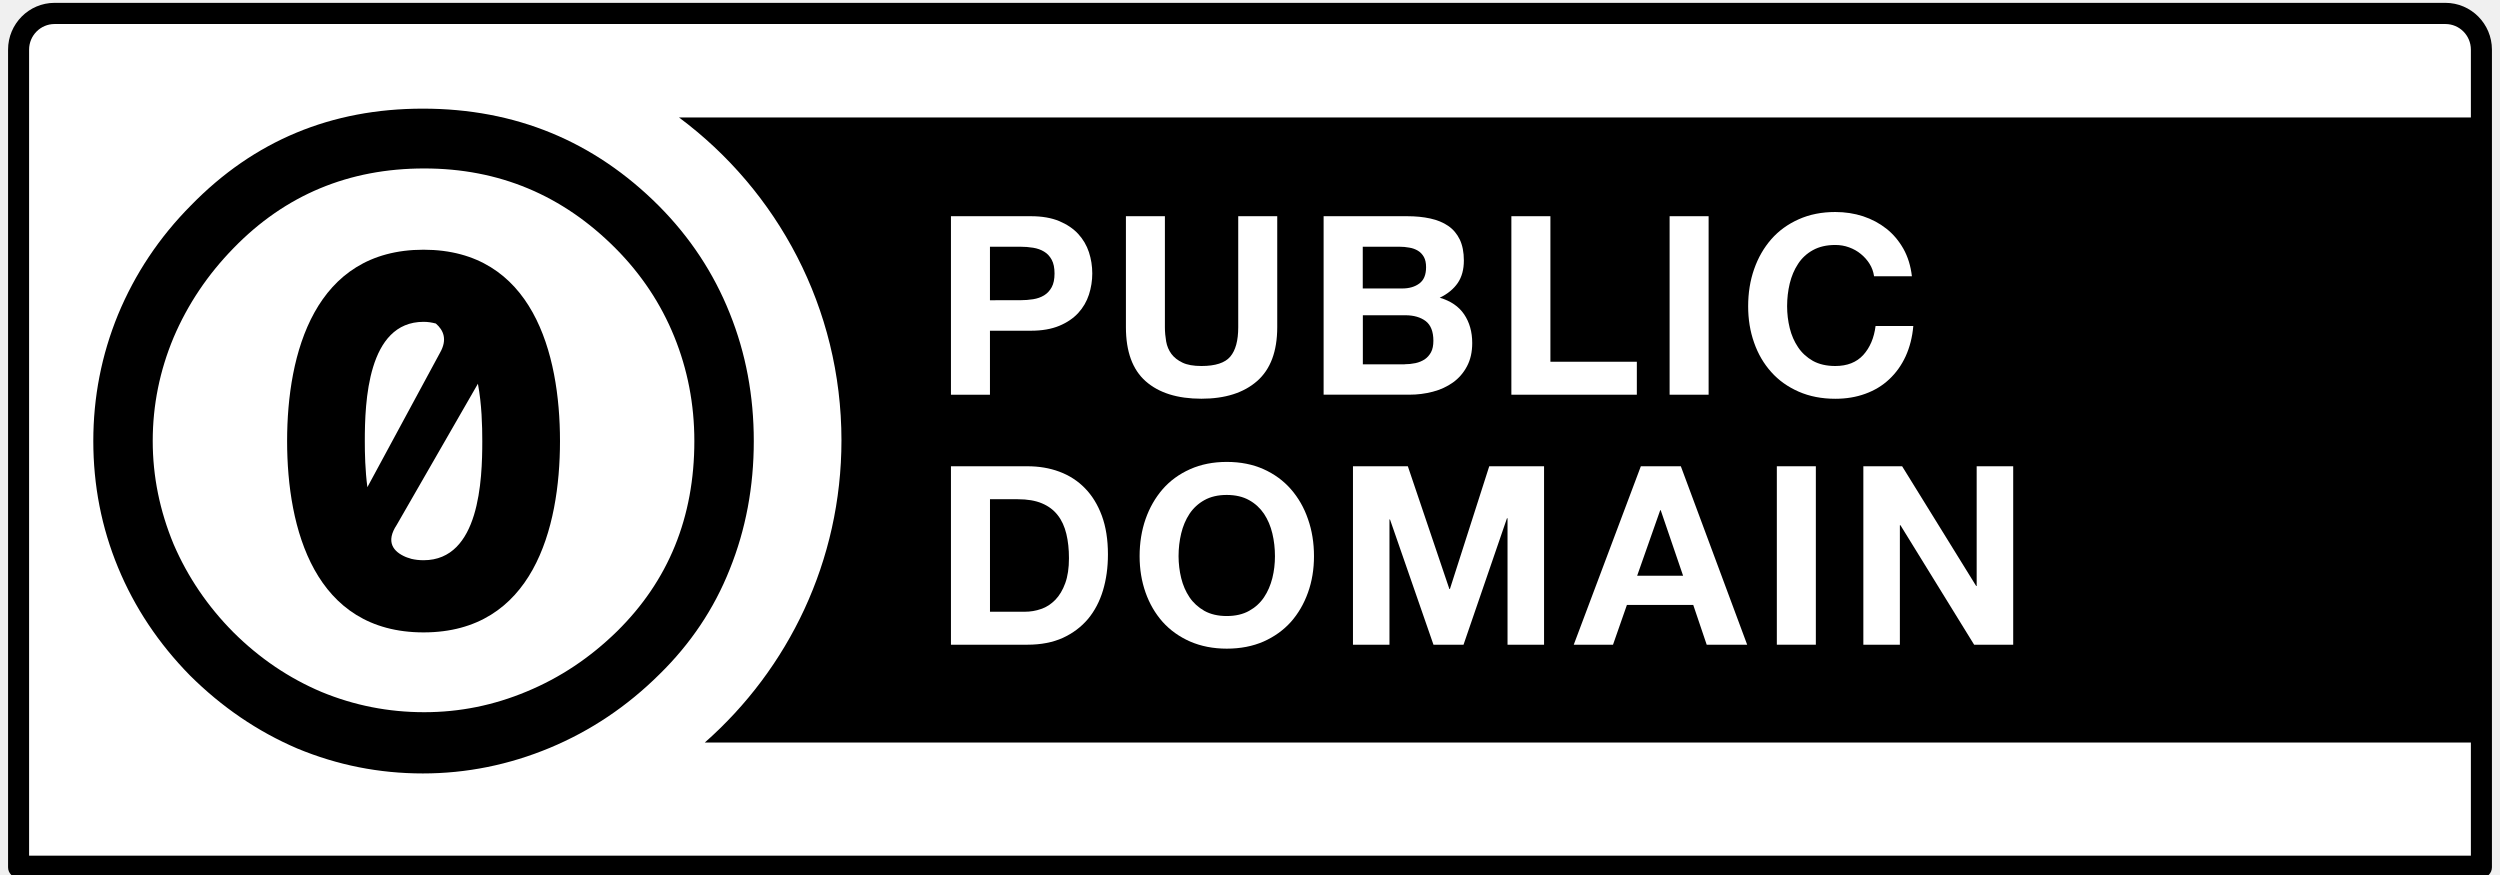
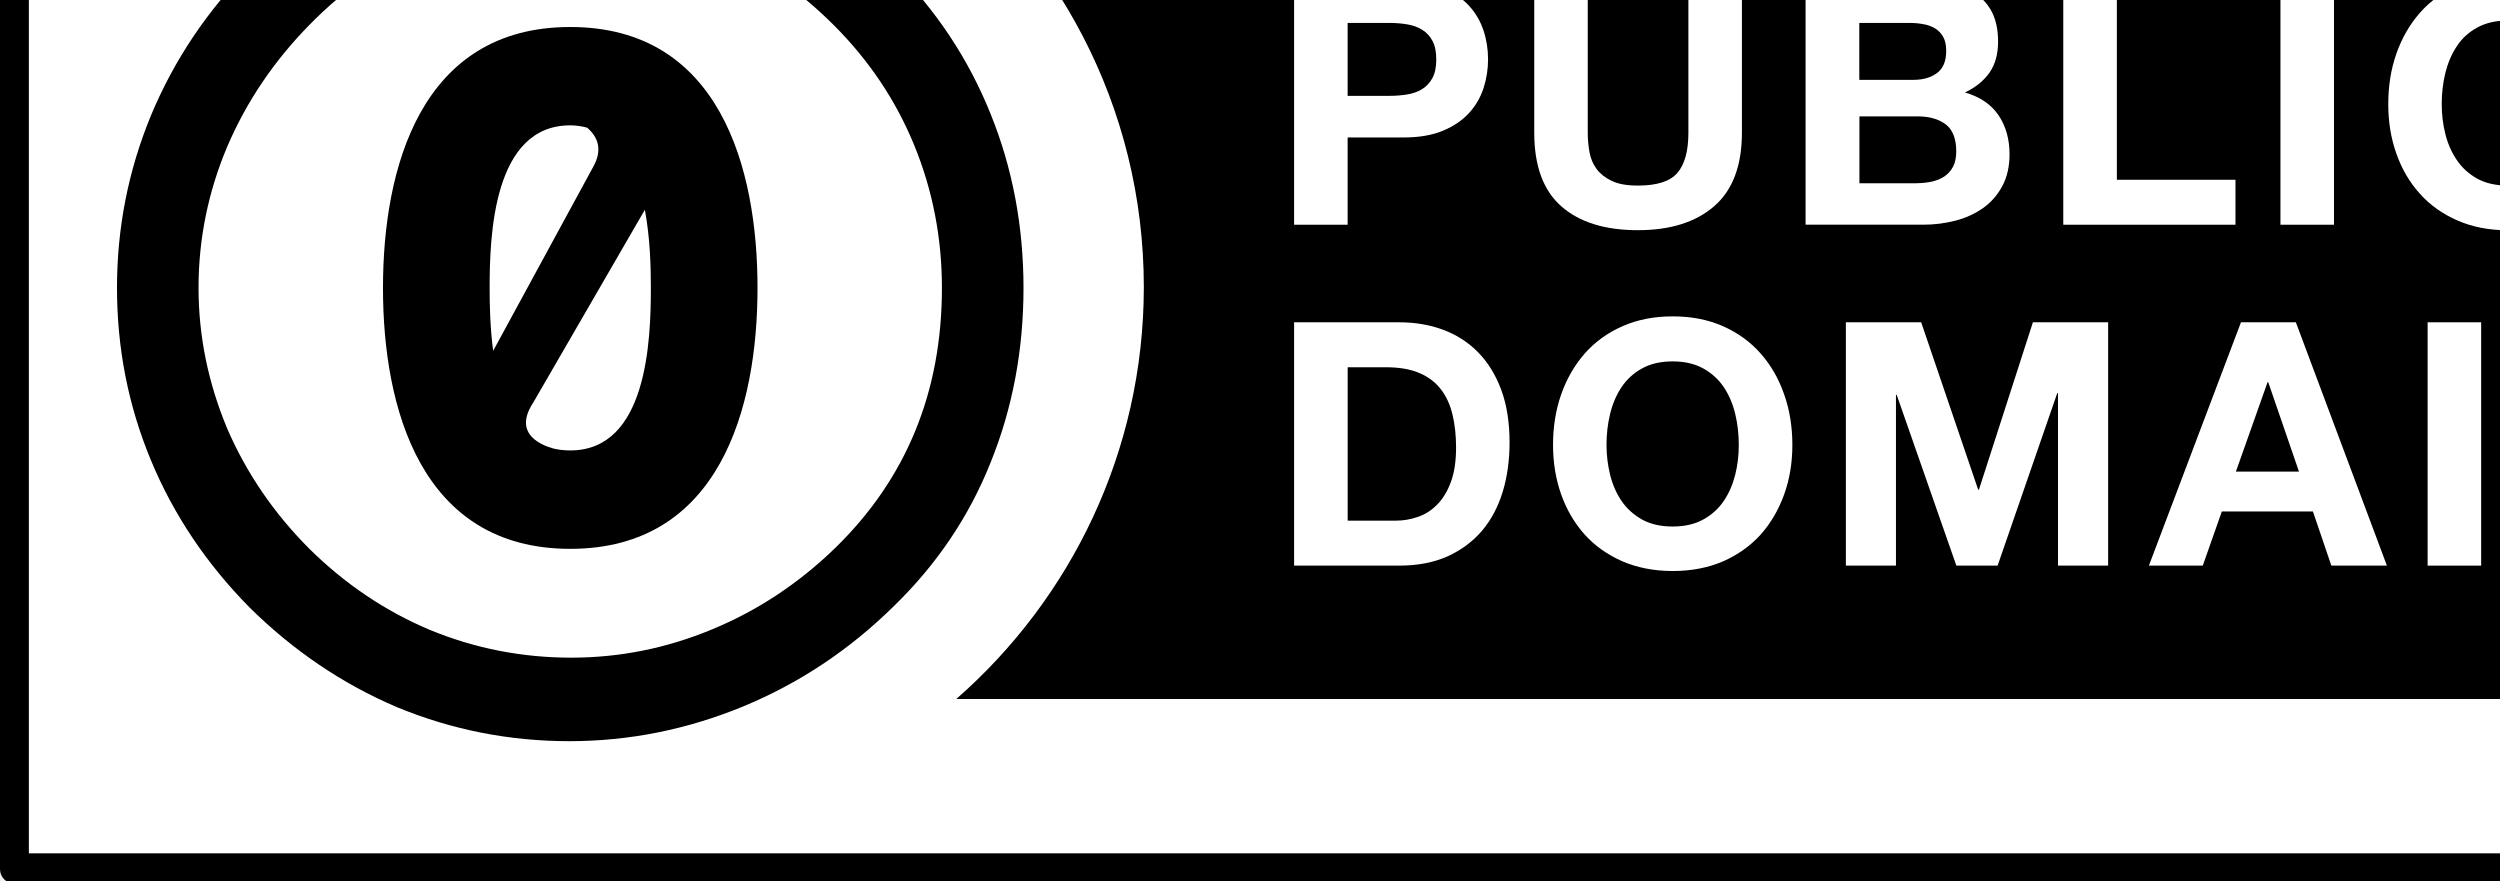
- <svg xmlns="http://www.w3.org/2000/svg" version="1.1" id="Layer_1" x="0px" y="0px" width="120px" height="42px" viewBox="-0.5 -0.101 88 31" enable-background="new -0.5 -0.101 88 31" xml:space="preserve">
-   <g id="layer1">
-     <path fill="#FFFFFF" d="M1.803,0.482L84.93,0.631c1.161,0,2.198-0.173,2.198,2.333L87.025,30.52h-87.32V2.862   C-0.295,1.626-0.177,0.482,1.803,0.482z" />
-     <g>
-       <ellipse fill="#FFFFFF" cx="13.887" cy="15.502" rx="11.101" ry="11.174" />
+ <svg xmlns="http://www.w3.org/2000/svg" version="1.1" id="Layer_1" x="0px" y="0px" width="88px" height="31px" viewBox="-0.5 -0.101 88 31" enable-background="new -0.5 -0.101 88 31" xml:space="preserve">
+   <defs id="defs48" />
+   <g id="layer1" transform="matrix(1.363636,0,0,1.354839,0.1818182,-11)">
+     <path d="M 1.803,0.482 84.93,0.631 c 1.161,0 2.198,-0.173 2.198,2.333 L 87.025,30.52 H -0.295 V 2.862 c 0,-1.236 0.118,-2.38 2.098,-2.38 z" id="path2" style="fill:#ffffff" />
+     <g id="g6">
+       <ellipse cx="13.887" cy="15.502" rx="11.101" ry="11.174" id="ellipse4" style="fill:#ffffff" />
    </g>
-     <path d="M23.271,4.061c3.484,2.592,5.754,6.744,5.755,11.44c-0.001,4.272-1.88,8.095-4.842,10.705h62.853V4.061H23.271z" />
-     <g>
-       <path fill="#FFFFFF" d="M35.739,7.559c0.392,0,0.728,0.059,1.002,0.173c0.276,0.116,0.5,0.268,0.674,0.456    c0.173,0.189,0.299,0.405,0.379,0.647c0.079,0.242,0.118,0.494,0.118,0.753c0,0.253-0.039,0.503-0.118,0.749    c-0.08,0.244-0.206,0.462-0.379,0.65c-0.174,0.189-0.397,0.341-0.674,0.456c-0.274,0.114-0.61,0.173-1.002,0.173h-1.452v2.267    h-1.382V7.559H35.739z M35.36,10.535c0.158,0,0.312-0.012,0.457-0.035c0.147-0.023,0.276-0.069,0.388-0.137    c0.112-0.068,0.201-0.164,0.269-0.288s0.101-0.287,0.101-0.487c0-0.2-0.033-0.362-0.101-0.487    c-0.067-0.124-0.157-0.221-0.269-0.287c-0.111-0.068-0.24-0.114-0.388-0.138C35.671,8.652,35.518,8.64,35.36,8.64h-1.073v1.896    L35.36,10.535L35.36,10.535z" />
-       <path fill="#FFFFFF" d="M43.751,13.4c-0.476,0.417-1.133,0.625-1.972,0.625c-0.851,0-1.509-0.207-1.976-0.62    c-0.466-0.412-0.699-1.052-0.699-1.913V7.559h1.381v3.934c0,0.171,0.016,0.338,0.045,0.505c0.029,0.165,0.091,0.311,0.185,0.439    c0.094,0.126,0.225,0.229,0.392,0.309c0.167,0.081,0.392,0.12,0.673,0.12c0.493,0,0.833-0.11,1.021-0.332    c0.188-0.222,0.282-0.568,0.282-1.04V7.559h1.382v3.934C44.464,12.348,44.227,12.983,43.751,13.4z" />
-       <path fill="#FFFFFF" d="M49.07,7.559c0.3,0,0.572,0.027,0.818,0.081c0.244,0.054,0.457,0.14,0.633,0.261    c0.177,0.121,0.312,0.282,0.41,0.482c0.096,0.201,0.146,0.45,0.146,0.745c0,0.318-0.072,0.584-0.216,0.796    c-0.146,0.212-0.357,0.388-0.639,0.523c0.387,0.112,0.676,0.31,0.865,0.589c0.189,0.281,0.286,0.62,0.286,1.015    c0,0.319-0.062,0.595-0.187,0.828c-0.123,0.232-0.289,0.423-0.496,0.571c-0.209,0.148-0.445,0.257-0.713,0.327    c-0.269,0.07-0.541,0.105-0.822,0.105h-3.047V7.559H49.07z M48.895,10.119c0.246,0,0.448-0.059,0.607-0.178    c0.158-0.118,0.236-0.309,0.236-0.576c0-0.147-0.025-0.269-0.078-0.363c-0.053-0.093-0.123-0.168-0.211-0.221    c-0.09-0.053-0.189-0.091-0.305-0.109C49.029,8.65,48.912,8.64,48.789,8.64h-1.294v1.48L48.895,10.119L48.895,10.119    L48.895,10.119z M48.975,12.804c0.135,0,0.264-0.014,0.387-0.04c0.123-0.026,0.23-0.072,0.326-0.133    c0.092-0.062,0.168-0.147,0.226-0.254c0.056-0.104,0.083-0.241,0.083-0.406c0-0.324-0.092-0.557-0.271-0.695    c-0.182-0.138-0.424-0.208-0.723-0.208h-1.505v1.738h1.479v-0.002H48.975z" />
-       <path fill="#FFFFFF" d="M54.143,7.559v5.156h3.062v1.168H52.76V7.559H54.143z" />
-       <path fill="#FFFFFF" d="M59.748,7.559v6.324h-1.382V7.559H59.748z" />
-       <path fill="#FFFFFF" d="M65.451,9.247c-0.082-0.132-0.186-0.249-0.309-0.349c-0.123-0.102-0.263-0.18-0.418-0.236    c-0.156-0.057-0.316-0.084-0.488-0.084c-0.312,0-0.574,0.062-0.793,0.183c-0.217,0.12-0.394,0.283-0.525,0.486    c-0.136,0.204-0.232,0.436-0.296,0.695c-0.062,0.259-0.093,0.528-0.093,0.806c0,0.267,0.031,0.524,0.093,0.776    c0.062,0.251,0.16,0.477,0.296,0.678c0.134,0.201,0.312,0.361,0.525,0.483c0.219,0.12,0.481,0.181,0.793,0.181    c0.424,0,0.752-0.13,0.99-0.389c0.236-0.26,0.383-0.602,0.437-1.028H67c-0.034,0.396-0.126,0.753-0.271,1.072    c-0.146,0.318-0.342,0.591-0.582,0.815c-0.238,0.225-0.521,0.396-0.845,0.513c-0.323,0.119-0.678,0.178-1.065,0.178    c-0.479,0-0.914-0.084-1.297-0.252c-0.385-0.169-0.709-0.398-0.973-0.695c-0.265-0.295-0.468-0.642-0.607-1.04    c-0.142-0.399-0.211-0.829-0.211-1.289c0-0.473,0.069-0.911,0.211-1.316c0.141-0.404,0.344-0.758,0.607-1.059    c0.264-0.302,0.588-0.536,0.973-0.708c0.384-0.172,0.815-0.258,1.297-0.258c0.348,0,0.676,0.051,0.981,0.15    c0.308,0.102,0.583,0.248,0.827,0.44c0.243,0.191,0.443,0.43,0.604,0.712c0.158,0.283,0.259,0.608,0.301,0.975h-1.34    C65.586,9.524,65.533,9.377,65.451,9.247z" />
-       <path fill="#FFFFFF" d="M35.615,16.418c0.405,0,0.782,0.062,1.131,0.192c0.35,0.13,0.651,0.324,0.906,0.585    c0.255,0.26,0.455,0.586,0.599,0.975c0.144,0.391,0.216,0.849,0.216,1.371c0,0.463-0.059,0.888-0.176,1.277    c-0.118,0.391-0.295,0.727-0.532,1.012c-0.238,0.281-0.534,0.504-0.89,0.668c-0.354,0.16-0.772,0.242-1.254,0.242h-2.71v-6.322    H35.615z M35.519,21.572c0.199,0,0.393-0.031,0.581-0.098c0.188-0.062,0.354-0.173,0.502-0.323    c0.146-0.151,0.264-0.347,0.352-0.59c0.088-0.241,0.132-0.536,0.132-0.886c0-0.317-0.031-0.606-0.093-0.863    c-0.062-0.256-0.162-0.479-0.304-0.659c-0.141-0.183-0.326-0.323-0.559-0.421c-0.231-0.098-0.517-0.146-0.858-0.146h-0.984v3.986    H35.519z" />
-       <path fill="#FFFFFF" d="M39.8,18.289c0.141-0.403,0.344-0.756,0.606-1.059c0.265-0.303,0.589-0.538,0.973-0.709    c0.385-0.171,0.816-0.257,1.298-0.257c0.487,0,0.921,0.086,1.303,0.257c0.381,0.171,0.704,0.406,0.969,0.709    c0.264,0.303,0.466,0.652,0.605,1.059c0.143,0.404,0.213,0.845,0.213,1.316c0,0.46-0.07,0.891-0.213,1.288    c-0.142,0.397-0.344,0.744-0.605,1.04c-0.266,0.295-0.588,0.525-0.969,0.695c-0.382,0.166-0.815,0.252-1.303,0.252    c-0.481,0-0.913-0.086-1.298-0.252c-0.384-0.17-0.708-0.4-0.973-0.695c-0.263-0.296-0.466-0.645-0.606-1.04    c-0.14-0.397-0.211-0.828-0.211-1.288C39.589,19.134,39.659,18.694,39.8,18.289z M41.062,20.379    c0.062,0.252,0.16,0.479,0.295,0.68c0.135,0.2,0.312,0.359,0.527,0.482c0.218,0.121,0.481,0.183,0.792,0.183    c0.312,0,0.576-0.062,0.792-0.183c0.218-0.121,0.394-0.281,0.529-0.482c0.134-0.2,0.231-0.428,0.295-0.68    c0.062-0.25,0.092-0.508,0.092-0.774c0-0.276-0.03-0.547-0.092-0.806c-0.062-0.262-0.161-0.492-0.295-0.696    c-0.136-0.201-0.312-0.365-0.529-0.485c-0.216-0.121-0.48-0.184-0.792-0.184c-0.311,0-0.574,0.062-0.792,0.184    c-0.216,0.12-0.393,0.284-0.527,0.485c-0.135,0.204-0.233,0.437-0.295,0.696c-0.062,0.259-0.093,0.527-0.093,0.806    C40.97,19.871,41.001,20.129,41.062,20.379z" />
-       <path fill="#FFFFFF" d="M49.092,16.418l1.471,4.348h0.02l1.393-4.348h1.942v6.322h-1.294v-4.48h-0.02l-1.539,4.48H50l-1.54-4.437    h-0.019v4.437h-1.293v-6.322H49.092z" />
-       <path fill="#FFFFFF" d="M58.764,16.418l2.35,6.322H59.68l-0.476-1.408h-2.351l-0.492,1.408h-1.391l2.377-6.322H58.764z     M58.844,20.297l-0.793-2.322h-0.018l-0.817,2.322H58.844z" />
-       <path fill="#FFFFFF" d="M63.547,16.418v6.322h-1.382v-6.322H63.547z" />
-       <path fill="#FFFFFF" d="M66.604,16.418l2.623,4.242h0.018v-4.242h1.294v6.322h-1.384l-2.611-4.234h-0.02v4.234H65.23v-6.322    H66.604z" />
+     <path d="m 23.271,4.061 c 3.484,2.592 5.754,6.744 5.755,11.44 -0.001,4.272 -1.88,8.095 -4.842,10.705 H 87.037 V 4.061 Z" id="path8" />
+     <g id="g34">
+       <path d="m 35.739,7.559 c 0.392,0 0.728,0.059 1.002,0.173 0.276,0.116 0.5,0.268 0.674,0.456 0.173,0.189 0.299,0.405 0.379,0.647 0.079,0.242 0.118,0.494 0.118,0.753 0,0.253 -0.039,0.503 -0.118,0.749 -0.08,0.244 -0.206,0.462 -0.379,0.65 -0.174,0.189 -0.397,0.341 -0.674,0.456 -0.274,0.114 -0.61,0.173 -1.002,0.173 h -1.452 v 2.267 H 32.905 V 7.559 Z m -0.379,2.976 c 0.158,0 0.312,-0.012 0.457,-0.035 0.147,-0.023 0.276,-0.069 0.388,-0.137 0.112,-0.068 0.201,-0.164 0.269,-0.288 0.068,-0.124 0.101,-0.287 0.101,-0.487 0,-0.2 -0.033,-0.362 -0.101,-0.487 C 36.407,8.977 36.317,8.88 36.205,8.814 36.094,8.746 35.965,8.7 35.817,8.676 35.671,8.652 35.518,8.64 35.36,8.64 h -1.073 v 1.896 z" id="path10" style="fill:#ffffff" />
+       <path d="m 43.751,13.4 c -0.476,0.417 -1.133,0.625 -1.972,0.625 -0.851,0 -1.509,-0.207 -1.976,-0.62 -0.466,-0.412 -0.699,-1.052 -0.699,-1.913 V 7.559 h 1.381 v 3.934 c 0,0.171 0.016,0.338 0.045,0.505 0.029,0.165 0.091,0.311 0.185,0.439 0.094,0.126 0.225,0.229 0.392,0.309 0.167,0.081 0.392,0.12 0.673,0.12 0.493,0 0.833,-0.11 1.021,-0.332 0.188,-0.222 0.282,-0.568 0.282,-1.04 V 7.559 h 1.382 v 3.934 c -0.001,0.855 -0.238,1.49 -0.714,1.907 z" id="path12" style="fill:#ffffff" />
+       <path d="m 49.07,7.559 c 0.3,0 0.572,0.027 0.818,0.081 0.244,0.054 0.457,0.14 0.633,0.261 0.177,0.121 0.312,0.282 0.41,0.482 0.096,0.201 0.146,0.45 0.146,0.745 0,0.318 -0.072,0.584 -0.216,0.796 -0.146,0.212 -0.357,0.388 -0.639,0.523 0.387,0.112 0.676,0.31 0.865,0.589 0.189,0.281 0.286,0.62 0.286,1.015 0,0.319 -0.062,0.595 -0.187,0.828 -0.123,0.232 -0.289,0.423 -0.496,0.571 -0.209,0.148 -0.445,0.257 -0.713,0.327 -0.269,0.07 -0.541,0.105 -0.822,0.105 H 46.108 V 7.559 Z m -0.175,2.56 c 0.246,0 0.448,-0.059 0.607,-0.178 C 49.66,9.823 49.738,9.632 49.738,9.365 49.738,9.218 49.713,9.096 49.66,9.002 49.607,8.909 49.537,8.834 49.449,8.781 49.359,8.728 49.26,8.69 49.144,8.672 49.029,8.65 48.912,8.64 48.789,8.64 h -1.294 v 1.48 z m 0.08,2.685 c 0.135,0 0.264,-0.014 0.387,-0.04 0.123,-0.026 0.23,-0.072 0.326,-0.133 0.092,-0.062 0.168,-0.147 0.226,-0.254 0.056,-0.104 0.083,-0.241 0.083,-0.406 0,-0.324 -0.092,-0.557 -0.271,-0.695 -0.182,-0.138 -0.424,-0.208 -0.723,-0.208 h -1.505 v 1.738 h 1.479 v -0.002 z" id="path14" style="fill:#ffffff" />
+       <path d="m 54.143,7.559 v 5.156 h 3.062 v 1.168 H 52.76 V 7.559 Z" id="path16" style="fill:#ffffff" />
+       <path d="m 59.748,7.559 v 6.324 H 58.366 V 7.559 Z" id="path18" style="fill:#ffffff" />
+       <path d="M 65.451,9.247 C 65.369,9.115 65.265,8.998 65.142,8.898 65.019,8.796 64.879,8.718 64.724,8.662 64.568,8.605 64.408,8.578 64.236,8.578 c -0.312,0 -0.574,0.062 -0.793,0.183 -0.217,0.12 -0.394,0.283 -0.525,0.486 -0.136,0.204 -0.232,0.436 -0.296,0.695 -0.062,0.259 -0.093,0.528 -0.093,0.806 0,0.267 0.031,0.524 0.093,0.776 0.062,0.251 0.16,0.477 0.296,0.678 0.134,0.201 0.312,0.361 0.525,0.483 0.219,0.12 0.481,0.181 0.793,0.181 0.424,0 0.752,-0.13 0.99,-0.389 0.236,-0.26 0.383,-0.602 0.437,-1.028 H 67 c -0.034,0.396 -0.126,0.753 -0.271,1.072 -0.146,0.318 -0.342,0.591 -0.582,0.815 -0.238,0.225 -0.521,0.396 -0.845,0.513 -0.323,0.119 -0.678,0.178 -1.065,0.178 -0.479,0 -0.914,-0.084 -1.297,-0.252 -0.385,-0.169 -0.709,-0.398 -0.973,-0.695 -0.265,-0.295 -0.468,-0.642 -0.607,-1.04 -0.142,-0.399 -0.211,-0.829 -0.211,-1.289 0,-0.473 0.069,-0.911 0.211,-1.316 0.141,-0.404 0.344,-0.758 0.607,-1.059 0.264,-0.302 0.588,-0.536 0.973,-0.708 0.384,-0.172 0.815,-0.258 1.297,-0.258 0.348,0 0.676,0.051 0.981,0.15 0.308,0.102 0.583,0.248 0.827,0.44 0.243,0.191 0.443,0.43 0.604,0.712 0.158,0.283 0.259,0.608 0.301,0.975 H 65.61 C 65.586,9.524 65.533,9.377 65.451,9.247 Z" id="path20" style="fill:#ffffff" />
+       <path d="m 35.615,16.418 c 0.405,0 0.782,0.062 1.131,0.192 0.35,0.13 0.651,0.324 0.906,0.585 0.255,0.26 0.455,0.586 0.599,0.975 0.144,0.391 0.216,0.849 0.216,1.371 0,0.463 -0.059,0.888 -0.176,1.277 -0.118,0.391 -0.295,0.727 -0.532,1.012 -0.238,0.281 -0.534,0.504 -0.89,0.668 -0.354,0.16 -0.772,0.242 -1.254,0.242 h -2.71 v -6.322 z m -0.096,5.154 c 0.199,0 0.393,-0.031 0.581,-0.098 0.188,-0.062 0.354,-0.173 0.502,-0.323 0.146,-0.151 0.264,-0.347 0.352,-0.59 0.088,-0.241 0.132,-0.536 0.132,-0.886 0,-0.317 -0.031,-0.606 -0.093,-0.863 C 36.931,18.556 36.831,18.333 36.689,18.153 36.548,17.97 36.363,17.83 36.13,17.732 35.899,17.634 35.613,17.586 35.272,17.586 h -0.984 v 3.986 z" id="path22" style="fill:#ffffff" />
+       <path d="m 39.8,18.289 c 0.141,-0.403 0.344,-0.756 0.606,-1.059 0.265,-0.303 0.589,-0.538 0.973,-0.709 0.385,-0.171 0.816,-0.257 1.298,-0.257 0.487,0 0.921,0.086 1.303,0.257 0.381,0.171 0.704,0.406 0.969,0.709 0.264,0.303 0.466,0.652 0.605,1.059 0.143,0.404 0.213,0.845 0.213,1.316 0,0.46 -0.07,0.891 -0.213,1.288 -0.142,0.397 -0.344,0.744 -0.605,1.04 -0.266,0.295 -0.588,0.525 -0.969,0.695 -0.382,0.166 -0.815,0.252 -1.303,0.252 -0.481,0 -0.913,-0.086 -1.298,-0.252 -0.384,-0.17 -0.708,-0.4 -0.973,-0.695 -0.263,-0.296 -0.466,-0.645 -0.606,-1.04 -0.14,-0.397 -0.211,-0.828 -0.211,-1.288 0,-0.471 0.07,-0.911 0.211,-1.316 z m 1.262,2.09 c 0.062,0.252 0.16,0.479 0.295,0.68 0.135,0.2 0.312,0.359 0.527,0.482 0.218,0.121 0.481,0.183 0.792,0.183 0.312,0 0.576,-0.062 0.792,-0.183 0.218,-0.121 0.394,-0.281 0.529,-0.482 0.134,-0.2 0.231,-0.428 0.295,-0.68 0.062,-0.25 0.092,-0.508 0.092,-0.774 0,-0.276 -0.03,-0.547 -0.092,-0.806 -0.062,-0.262 -0.161,-0.492 -0.295,-0.696 -0.136,-0.201 -0.312,-0.365 -0.529,-0.485 -0.216,-0.121 -0.48,-0.184 -0.792,-0.184 -0.311,0 -0.574,0.062 -0.792,0.184 -0.216,0.12 -0.393,0.284 -0.527,0.485 -0.135,0.204 -0.233,0.437 -0.295,0.696 -0.062,0.259 -0.093,0.527 -0.093,0.806 10e-4,0.266 0.032,0.524 0.093,0.774 z" id="path24" style="fill:#ffffff" />
+       <path d="m 49.092,16.418 1.471,4.348 h 0.02 l 1.393,-4.348 h 1.942 v 6.322 h -1.294 v -4.48 h -0.02 l -1.539,4.48 H 50 l -1.54,-4.437 h -0.019 v 4.437 h -1.293 v -6.322 z" id="path26" style="fill:#ffffff" />
+       <path d="m 58.764,16.418 2.35,6.322 H 59.68 L 59.204,21.332 H 56.853 L 56.361,22.74 H 54.97 l 2.377,-6.322 z m 0.08,3.879 -0.793,-2.322 h -0.018 l -0.817,2.322 z" id="path28" style="fill:#ffffff" />
+       <path d="M 63.547,16.418 V 22.74 H 62.165 V 16.418 Z" id="path30" style="fill:#ffffff" />
+       <path d="m 66.604,16.418 2.623,4.242 h 0.018 v -4.242 h 1.294 v 6.322 h -1.384 l -2.611,-4.234 h -0.02 V 22.74 H 65.23 v -6.322 z" id="path32" style="fill:#ffffff" />
    </g>
-     <path d="M85.852,0H1.147C0.239,0-0.5,0.744-0.5,1.658v28.969C-0.5,30.834-0.333,31-0.128,31h87.256   c0.205,0,0.372-0.166,0.372-0.373V1.658C87.5,0.744,86.762,0,85.852,0z M1.147,0.75h84.705c0.498,0,0.902,0.406,0.902,0.908   c0,0,0,20.121,0,28.557H0.245v-8.426c0-8.435,0-20.131,0-20.131C0.245,1.157,0.65,0.75,1.147,0.75z" />
-     <g>
-       <ellipse fill="#FFFFFF" cx="14.156" cy="15.661" rx="11.004" ry="11.076" />
-       <path id="text2809_4_" d="M14.22,8.746c-3.862,0-4.834,3.669-4.834,6.779c0,3.111,0.971,6.779,4.834,6.779    c3.863,0,4.834-3.67,4.834-6.779C19.054,12.414,18.083,8.746,14.22,8.746z M14.22,11.301c0.157,0,0.3,0.024,0.435,0.06    c0.278,0.24,0.414,0.573,0.147,1.038l-2.572,4.76c-0.079-0.603-0.091-1.195-0.091-1.634C12.139,14.155,12.233,11.301,14.22,11.301    z M16.146,13.494c0.137,0.731,0.155,1.493,0.155,2.03c0,1.37-0.094,4.223-2.08,4.223c-0.156,0-0.301-0.017-0.435-0.049    c-0.025-0.01-0.049-0.019-0.074-0.025c-0.04-0.012-0.084-0.024-0.122-0.041c-0.442-0.188-0.721-0.531-0.319-1.139L16.146,13.494z" />
-       <path id="path2815_4_" d="M14.195,3.748c-3.245,0-5.98,1.137-8.21,3.422c-1.128,1.135-1.99,2.431-2.589,3.876    c-0.585,1.43-0.876,2.921-0.876,4.478c0,1.57,0.291,3.062,0.876,4.479s1.434,2.69,2.548,3.826    c1.128,1.121,2.395,1.985,3.802,2.588c1.421,0.59,2.903,0.884,4.449,0.884c1.547,0,3.05-0.304,4.499-0.907    c1.448-0.604,2.74-1.471,3.883-2.605c1.101-1.078,1.934-2.317,2.49-3.719c0.571-1.415,0.853-2.932,0.853-4.544    c0-1.598-0.281-3.112-0.852-4.528c-0.571-1.429-1.407-2.693-2.507-3.801C20.263,4.895,17.469,3.748,14.195,3.748z M14.244,5.867    c2.646,0,4.904,0.944,6.784,2.836c0.906,0.912,1.6,1.954,2.073,3.119c0.473,1.164,0.713,2.398,0.713,3.703    c0,2.707-0.92,4.952-2.744,6.746c-0.948,0.927-2.012,1.638-3.196,2.128c-1.17,0.489-2.375,0.732-3.63,0.732    c-1.268,0-2.481-0.239-3.638-0.717c-1.156-0.489-2.193-1.191-3.113-2.104c-0.92-0.925-1.629-1.97-2.13-3.135    c-0.487-1.178-0.738-2.391-0.738-3.653c0-1.276,0.251-2.497,0.738-3.662c0.501-1.178,1.211-2.235,2.13-3.175    C9.317,6.809,11.57,5.867,14.244,5.867z" />
+     <path d="M 85.852,0 H 1.147 C 0.239,0 -0.5,0.744 -0.5,1.658 V 30.627 C -0.5,30.834 -0.333,31 -0.128,31 H 87.128 C 87.333,31 87.5,30.834 87.5,30.627 V 1.658 C 87.5,0.744 86.762,0 85.852,0 Z M 1.147,0.75 h 84.705 c 0.498,0 0.902,0.406 0.902,0.908 0,0 0,20.121 0,28.557 H 0.245 v -8.426 c 0,-8.435 0,-20.131 0,-20.131 0,-0.501 0.405,-0.908 0.902,-0.908 z" id="path36" />
+     <g id="g42">
+       <ellipse cx="14.156" cy="15.661" rx="11.004" ry="11.076" id="ellipse38" style="fill:#ffffff" />
+       <path id="text2809_4_" d="m 14.22,8.746 c -3.862,0 -4.834,3.669 -4.834,6.779 0,3.111 0.971,6.779 4.834,6.779 3.863,0 4.834,-3.67 4.834,-6.779 0,-3.111 -0.971,-6.779 -4.834,-6.779 z m 0,2.555 c 0.157,0 0.3,0.024 0.435,0.06 0.278,0.24 0.414,0.573 0.147,1.038 l -2.572,4.76 c -0.079,-0.603 -0.091,-1.195 -0.091,-1.634 0,-1.37 0.094,-4.224 2.081,-4.224 z m 1.926,2.193 c 0.137,0.731 0.155,1.493 0.155,2.03 0,1.37 -0.094,4.223 -2.08,4.223 -0.156,0 -0.301,-0.017 -0.435,-0.049 -0.025,-0.01 -0.049,-0.019 -0.074,-0.025 -0.04,-0.012 -0.084,-0.024 -0.122,-0.041 -0.442,-0.188 -0.721,-0.531 -0.319,-1.139 z" />
+       <path id="path2815_4_" d="m 14.195,3.748 c -3.245,0 -5.98,1.137 -8.21,3.422 -1.128,1.135 -1.99,2.431 -2.589,3.876 -0.585,1.43 -0.876,2.921 -0.876,4.478 0,1.57 0.291,3.062 0.876,4.479 0.585,1.417 1.434,2.69 2.548,3.826 1.128,1.121 2.395,1.985 3.802,2.588 1.421,0.59 2.903,0.884 4.449,0.884 1.547,0 3.05,-0.304 4.499,-0.907 1.448,-0.604 2.74,-1.471 3.883,-2.605 1.101,-1.078 1.934,-2.317 2.49,-3.719 0.571,-1.415 0.853,-2.932 0.853,-4.544 0,-1.598 -0.281,-3.112 -0.852,-4.528 C 24.497,9.569 23.661,8.305 22.561,7.197 20.263,4.895 17.469,3.748 14.195,3.748 Z m 0.049,2.119 c 2.646,0 4.904,0.944 6.784,2.836 0.906,0.912 1.6,1.954 2.073,3.119 0.473,1.164 0.713,2.398 0.713,3.703 0,2.707 -0.92,4.952 -2.744,6.746 -0.948,0.927 -2.012,1.638 -3.196,2.128 -1.17,0.489 -2.375,0.732 -3.63,0.732 -1.268,0 -2.481,-0.239 -3.638,-0.717 C 9.45,23.925 8.413,23.223 7.493,22.31 6.573,21.385 5.864,20.34 5.363,19.175 4.876,17.997 4.625,16.784 4.625,15.522 4.625,14.246 4.876,13.025 5.363,11.86 5.864,10.682 6.574,9.625 7.493,8.685 9.317,6.809 11.57,5.867 14.244,5.867 Z" />
    </g>
  </g>
</svg>
